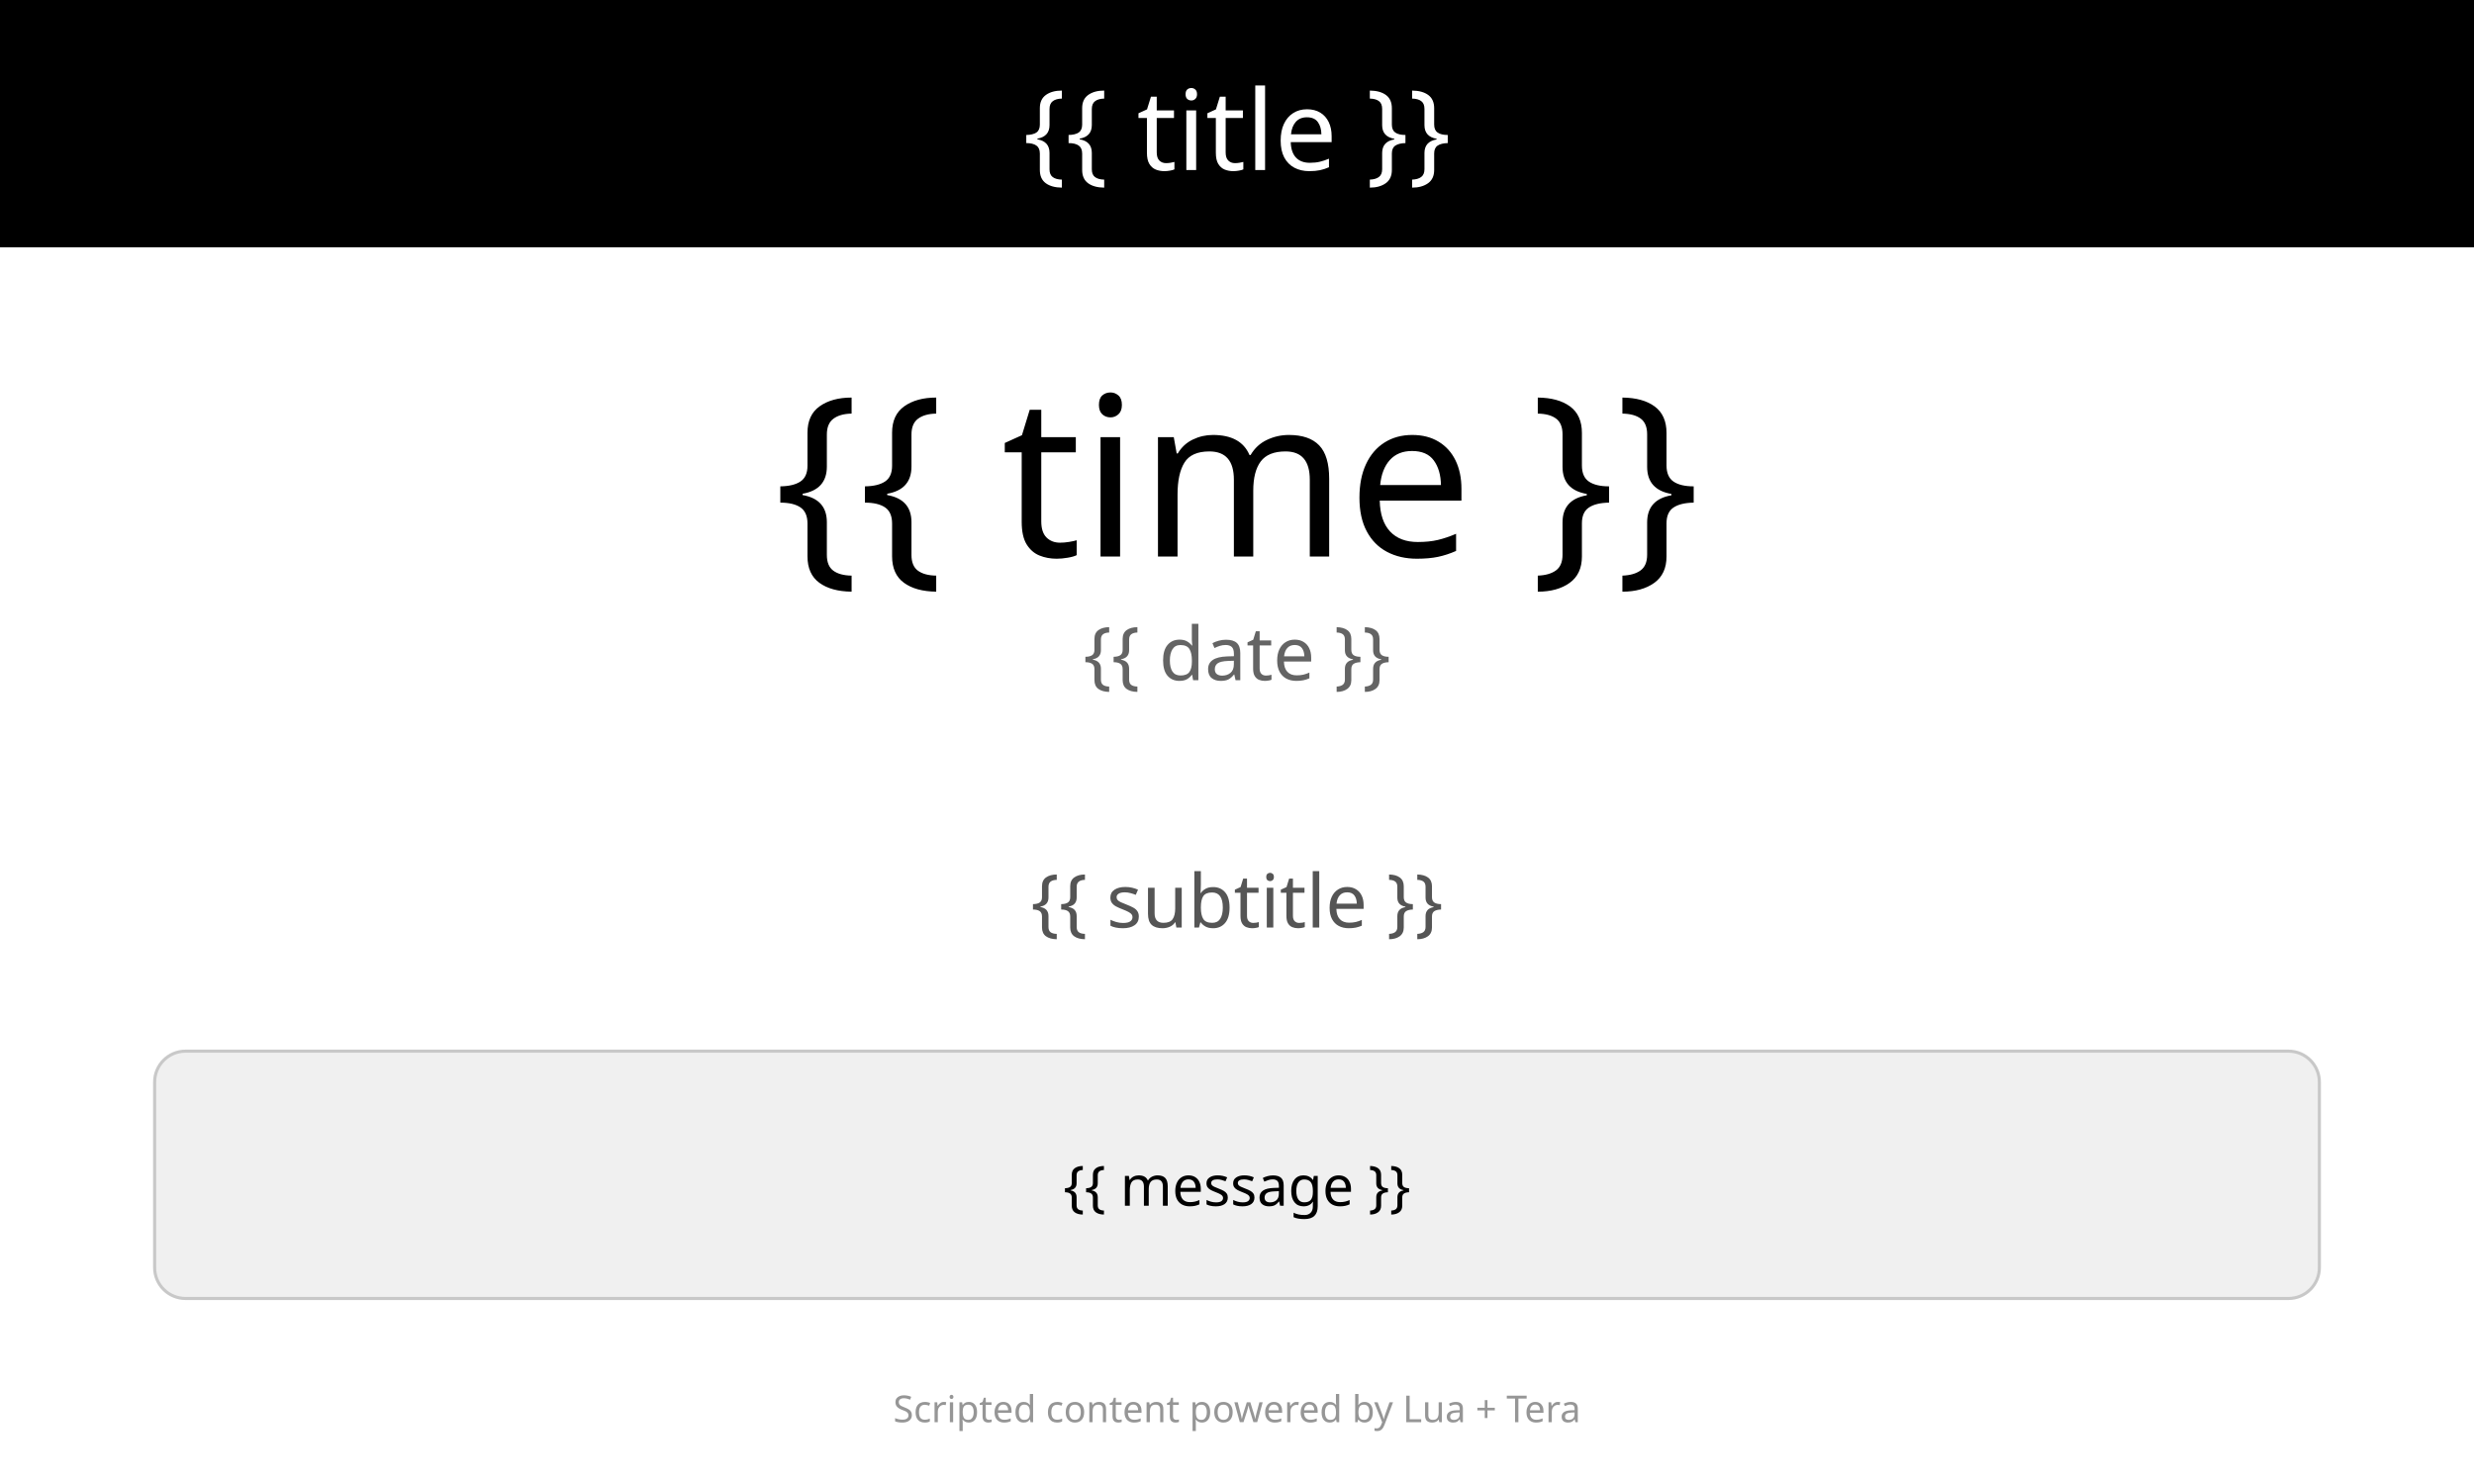
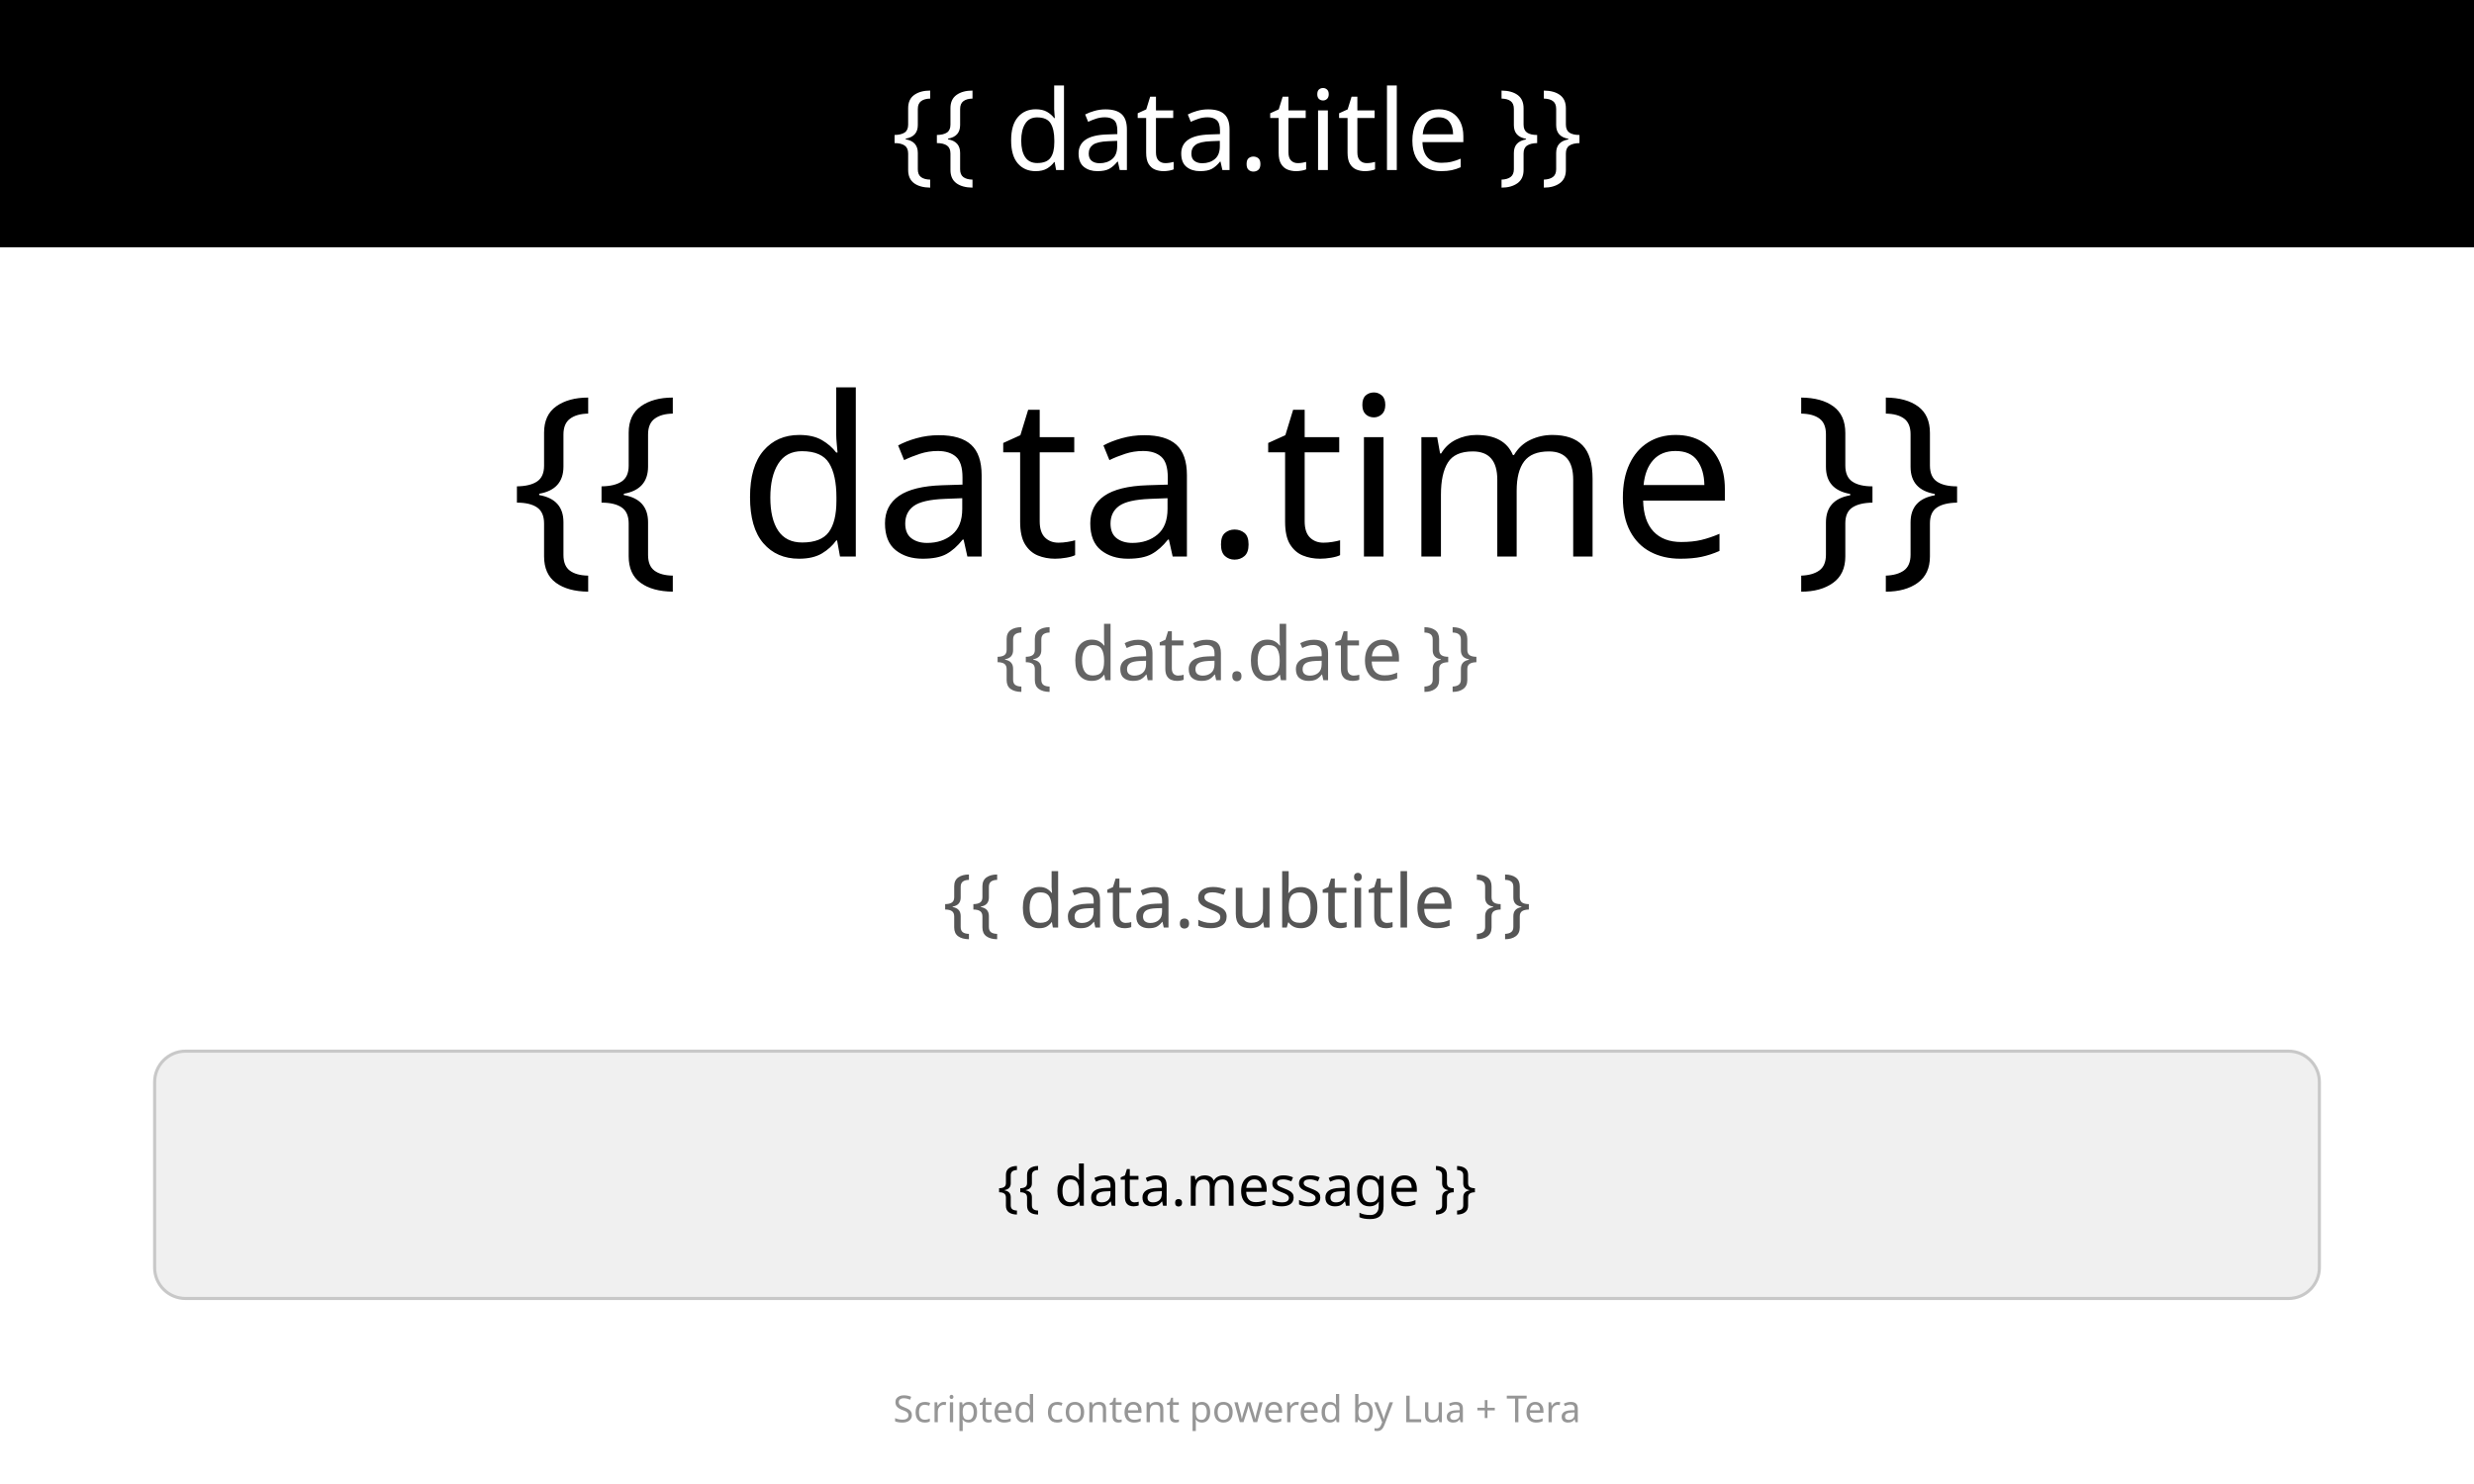
<svg xmlns="http://www.w3.org/2000/svg" viewBox="0 0 800 480" width="800" height="480">
  <style>
    /* Using font-variation-settings for variable font support */
    .header { font-family: Outfit; font-size: 36px; font-variation-settings: "wght" 700; fill: white; }
    .time { font-family: Outfit; font-size: 72px; font-variation-settings: "wght" 700; fill: black; }
    .date { font-family: Outfit; font-size: 24px; font-variation-settings: "wght" 400; fill: rgb(100,100,100); }
    .subtitle { font-family: Outfit; font-size: 24px; font-variation-settings: "wght" 400; fill: rgb(85,85,85); }
    .message { font-family: Outfit; font-size: 18px; font-variation-settings: "wght" 400; fill: black; }
    .footer { font-family: Outfit; font-size: 12px; font-variation-settings: "wght" 400; fill: rgb(150,150,150); }
  </style>
  <rect width="800" height="480" fill="white" />
  <rect x="0" y="0" width="800" height="80" fill="black" />
  <text class="header" x="400" y="55" text-anchor="middle">
-     {{ title }}
+     {{ data.title }}
  </text>
  <text class="time" x="400" y="180" text-anchor="middle">
-     {{ time }}
+     {{ data.time }}
  </text>
  <text class="date" x="400" y="220" text-anchor="middle">
-     {{ date }}
+     {{ data.date }}
  </text>
  <text class="subtitle" x="400" y="300" text-anchor="middle">
-     {{ subtitle }}
+     {{ data.subtitle }}
  </text>
  <rect x="50" y="340" width="700" height="80" fill="rgb(240,240,240)" stroke="rgb(200,200,200)" stroke-width="1" rx="10" />
  <text class="message" x="400" y="390" text-anchor="middle">
-     {{ message }}
+     {{ data.message }}
  </text>
  <text class="footer" x="400" y="460" text-anchor="middle">
    Scripted content powered by Lua + Tera
  </text>
</svg>
